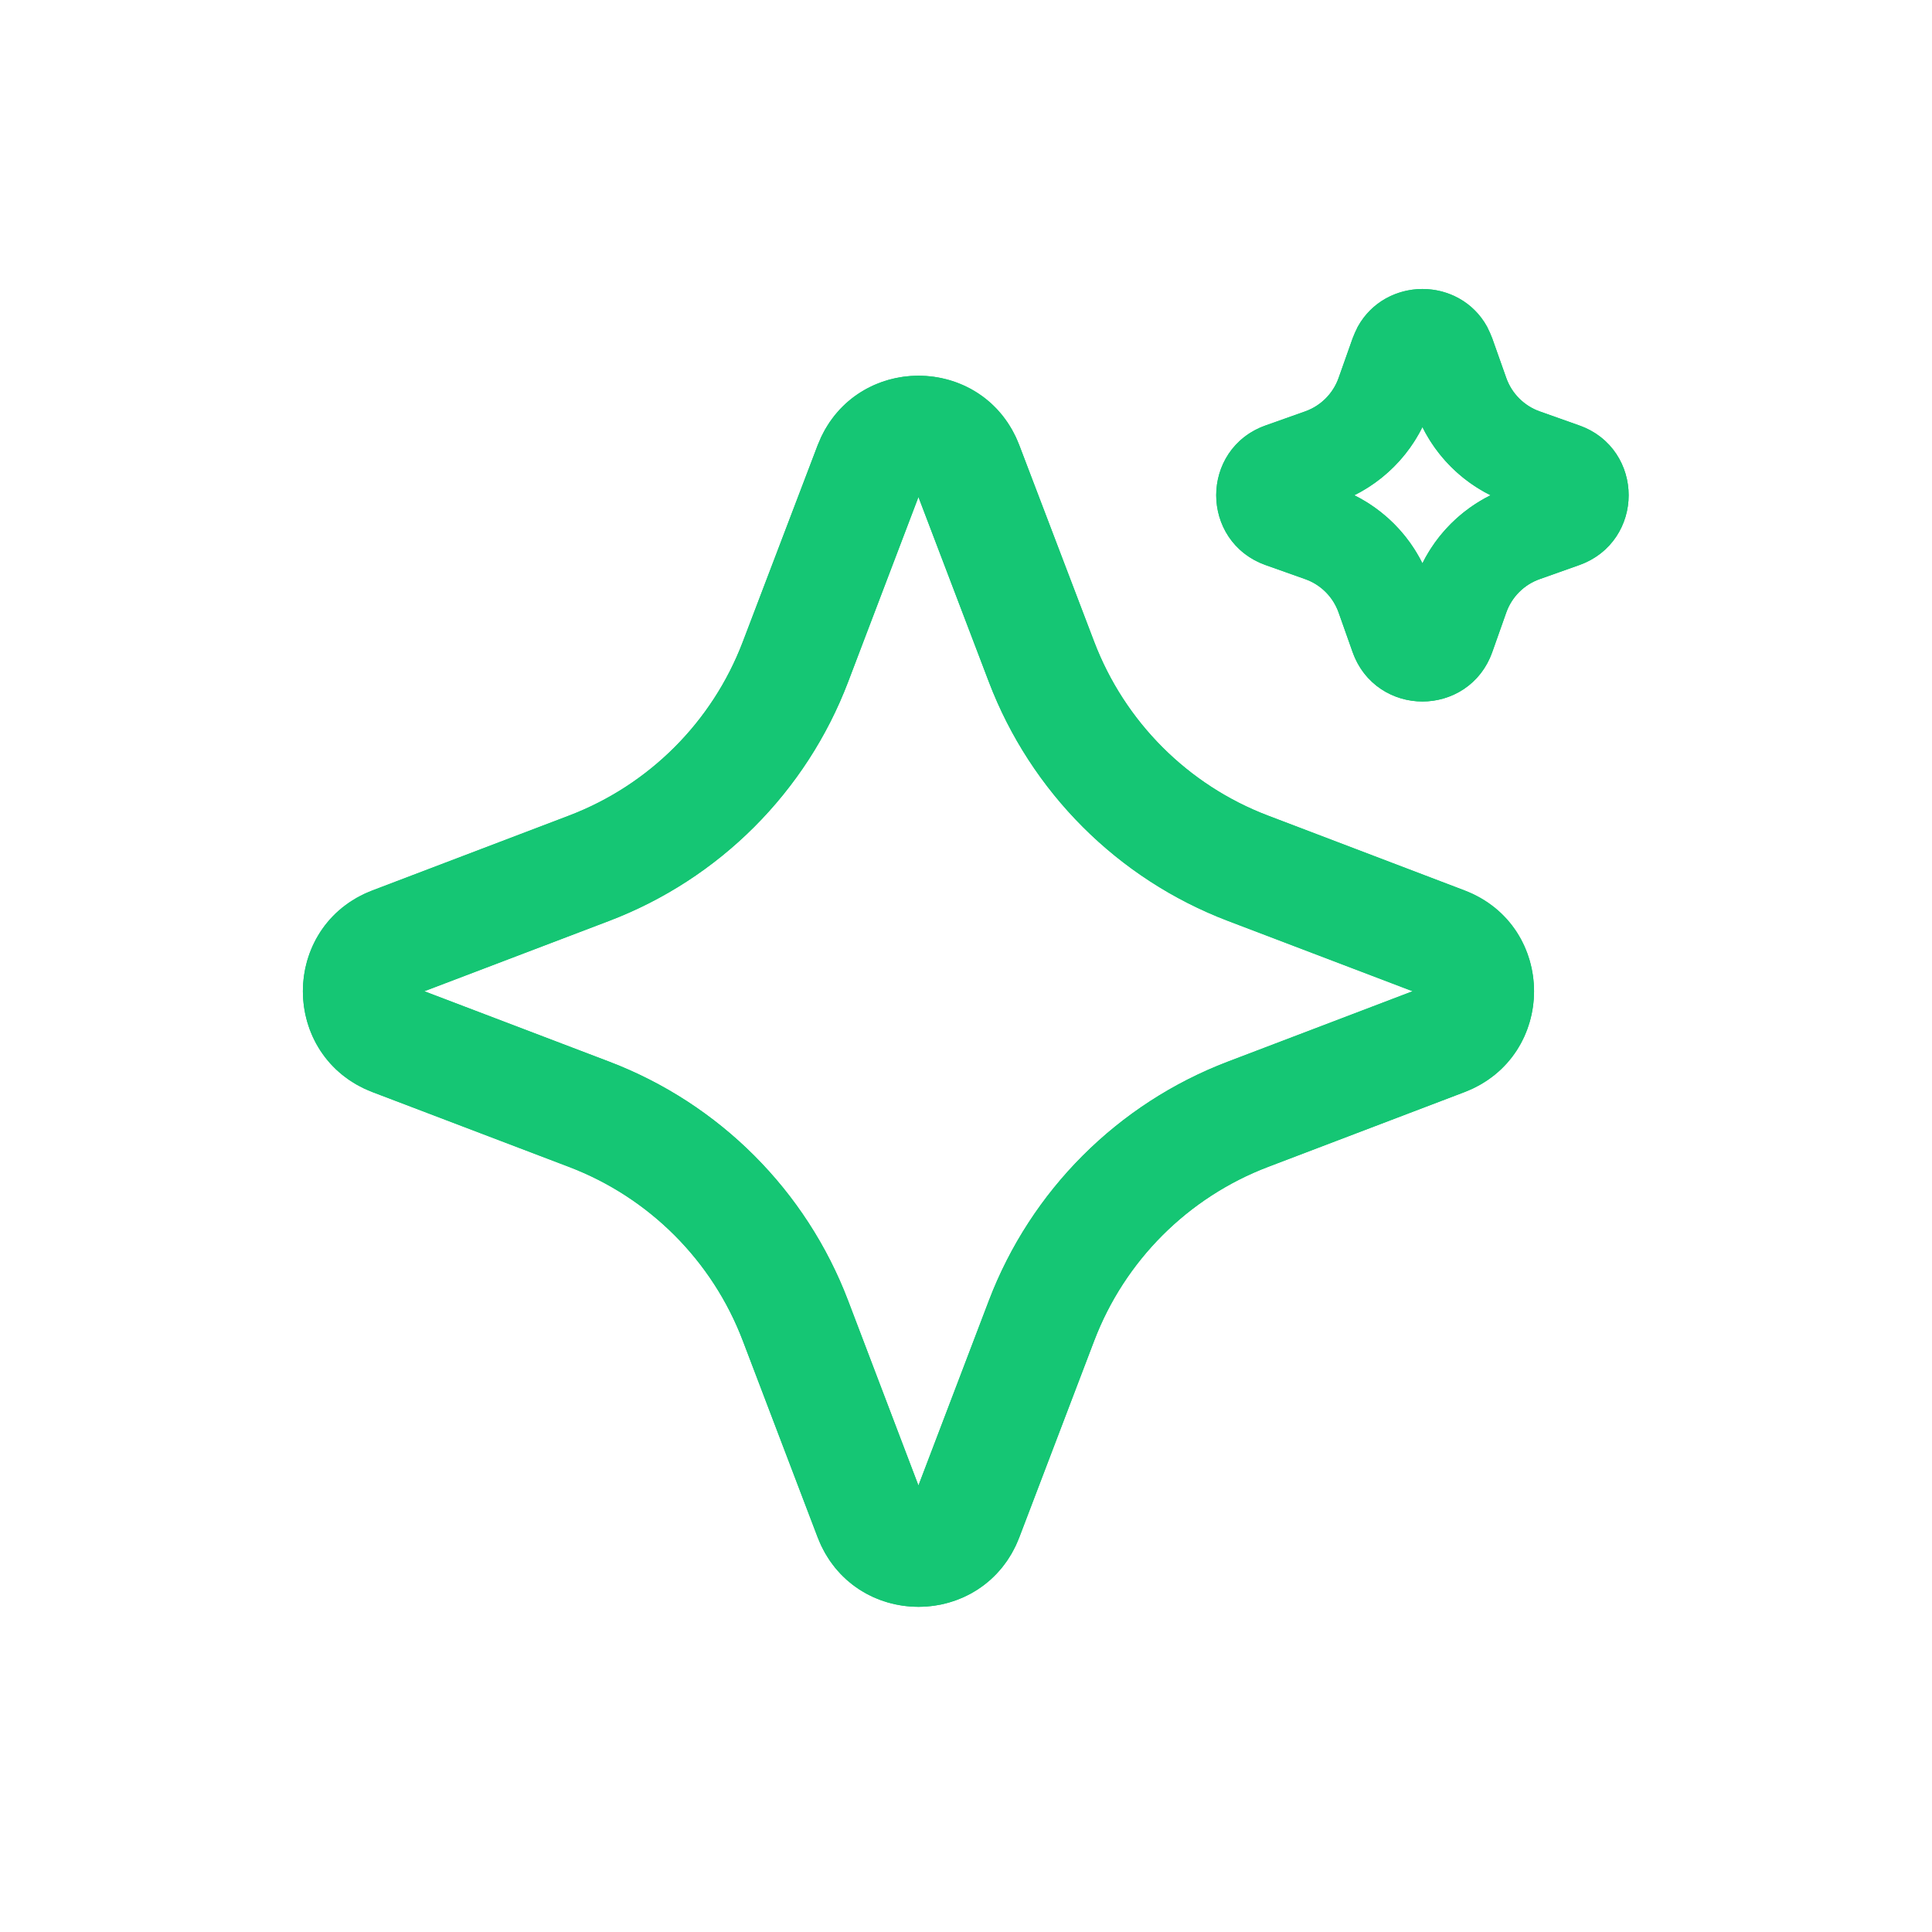
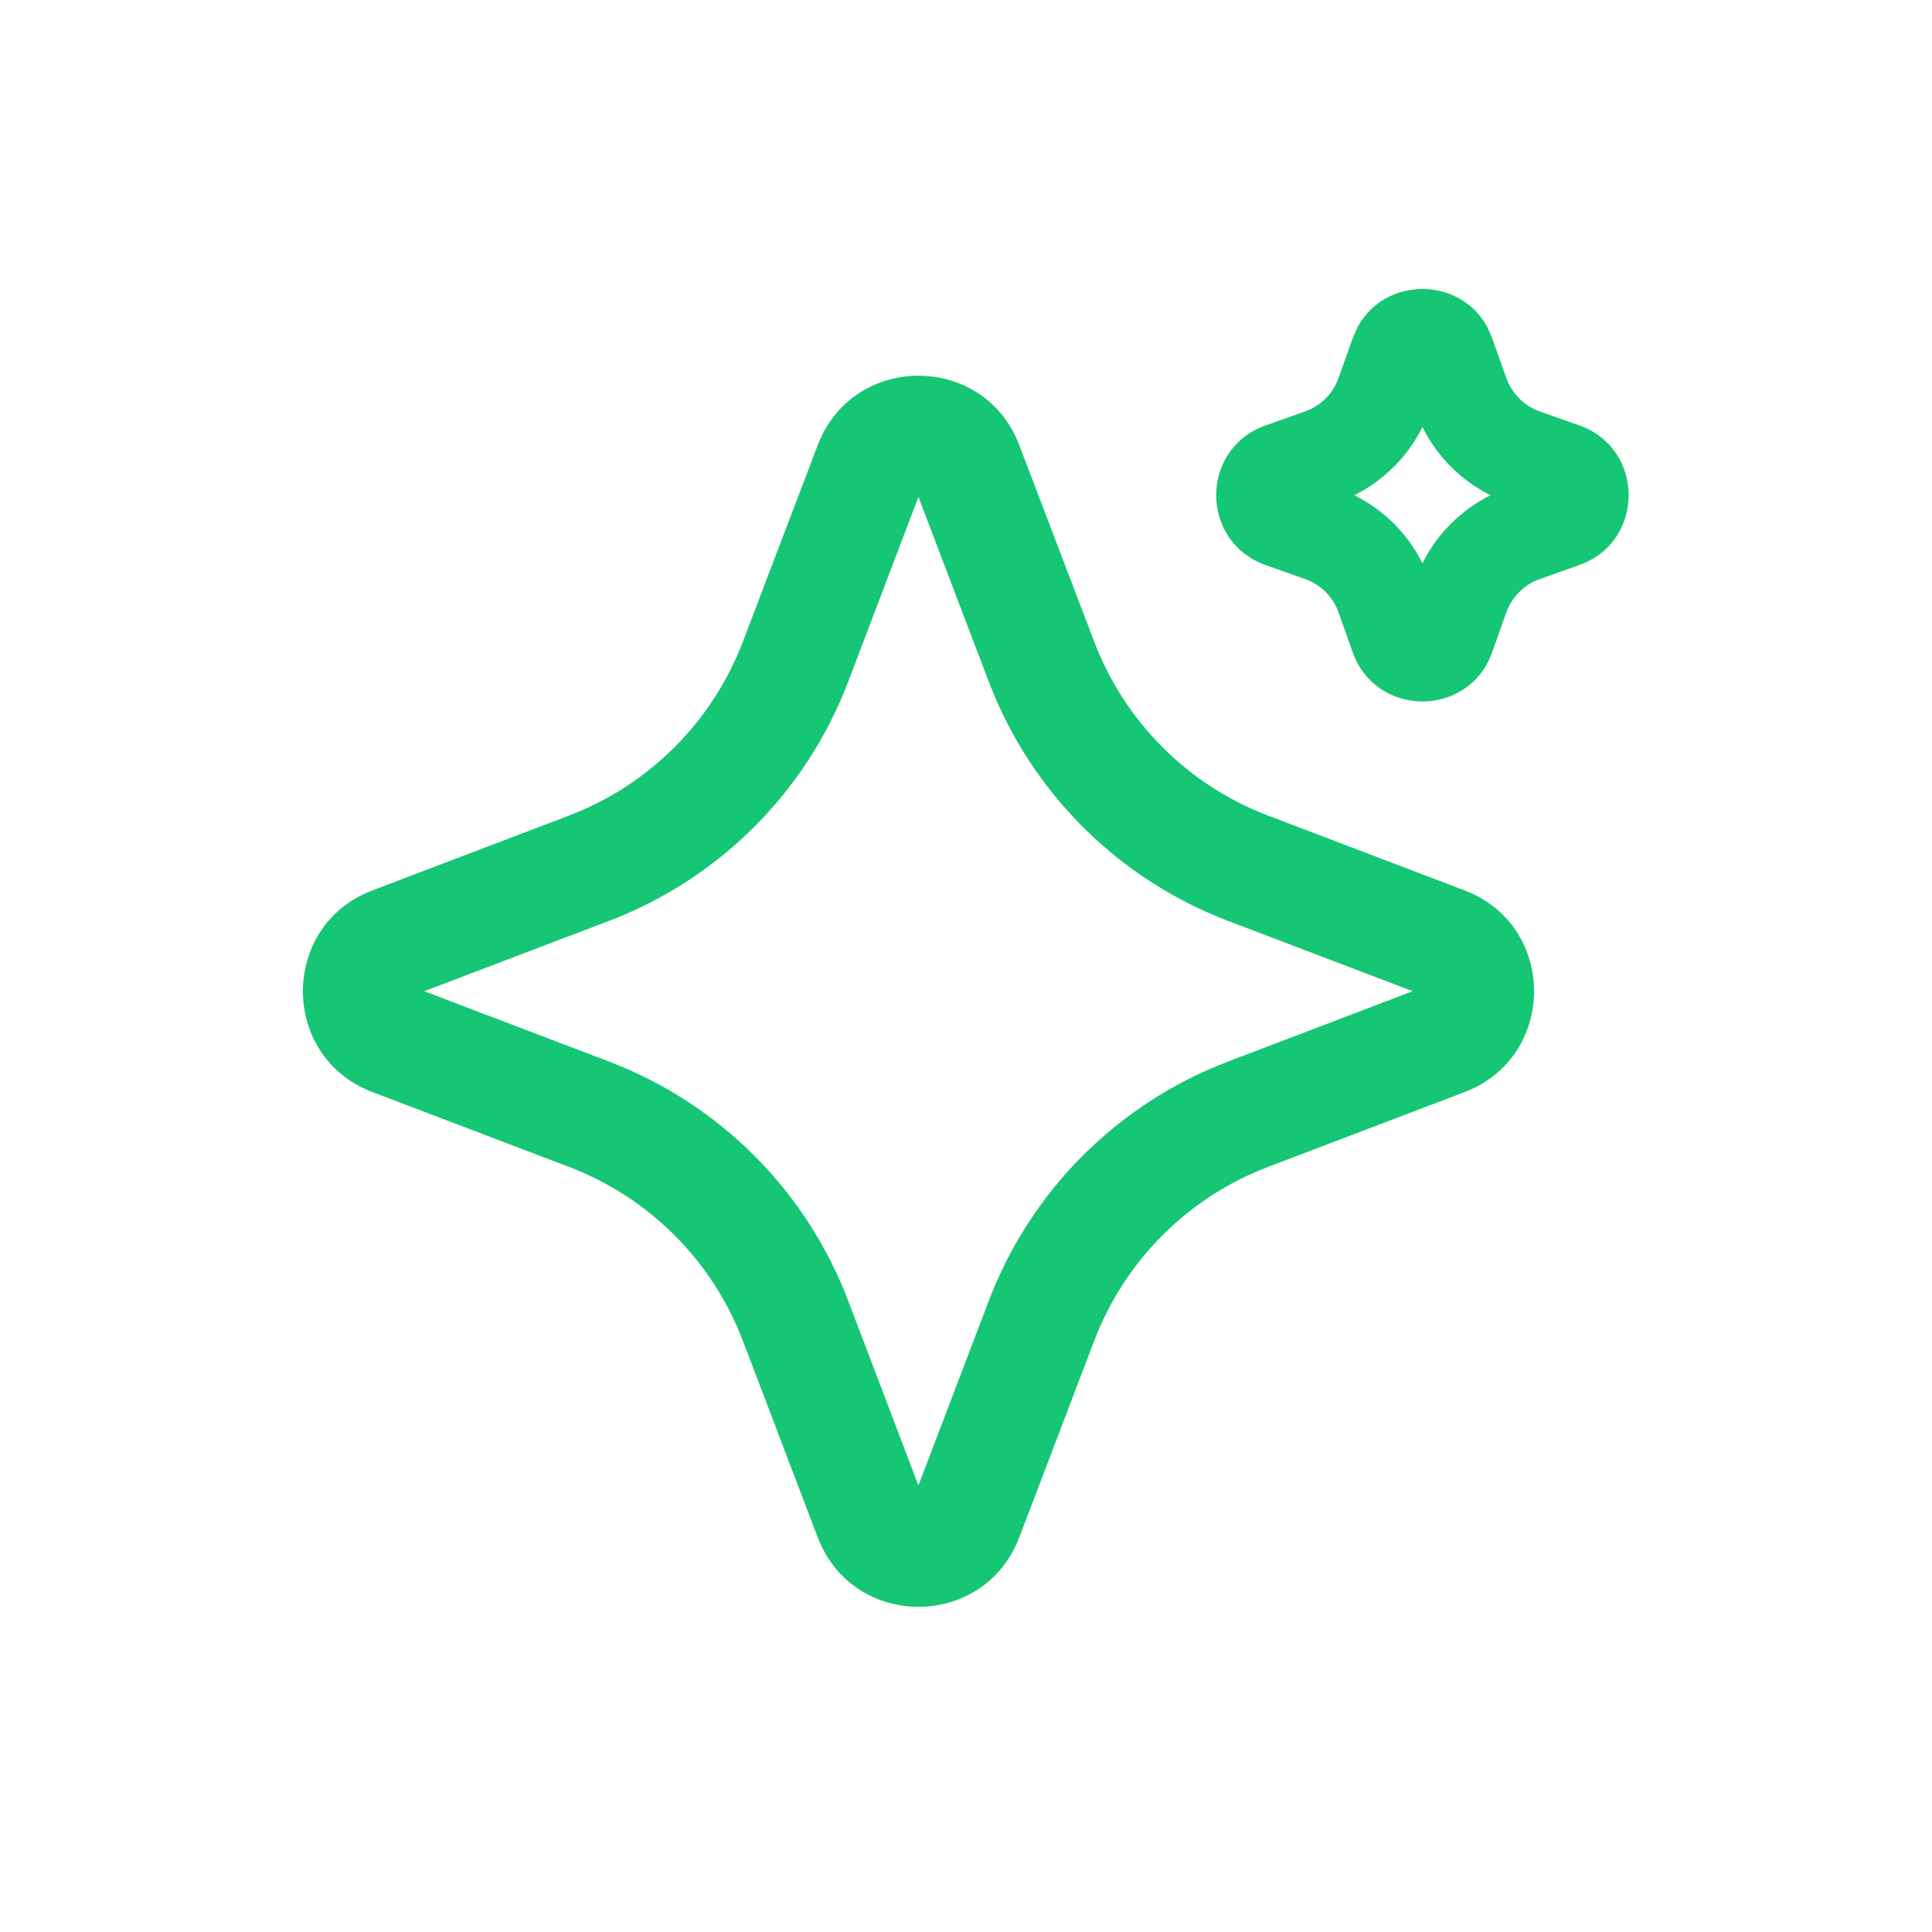
<svg xmlns="http://www.w3.org/2000/svg" width="24" height="24" viewBox="0 0 24 24" fill="none">
-   <path d="M16.414 5.676L15.921 5.851C15.637 5.951 15.637 6.353 15.921 6.454L16.414 6.629C16.778 6.758 17.064 7.044 17.194 7.408L17.368 7.901C17.469 8.186 17.871 8.186 17.972 7.901L18.146 7.408C18.275 7.044 18.562 6.758 18.926 6.629L19.419 6.454C19.703 6.353 19.703 5.951 19.419 5.851L18.926 5.676C18.562 5.547 18.275 5.26 18.146 4.896L17.972 4.403C17.871 4.119 17.469 4.119 17.368 4.403L17.194 4.896C17.064 5.26 16.778 5.547 16.414 5.676Z" stroke-width="1.2" stroke="#15C674" />
-   <path d="M7.318 10.786L4.875 11.716C4.325 11.925 4.325 12.703 4.875 12.912L7.318 13.842C8.499 14.292 9.432 15.225 9.881 16.406L10.811 18.849C11.021 19.398 11.799 19.398 12.008 18.849L12.938 16.406C13.388 15.225 14.321 14.292 15.502 13.842L17.944 12.912C18.494 12.703 18.494 11.925 17.944 11.716L15.502 10.786C14.321 10.336 13.388 9.403 12.938 8.222L12.008 5.78C11.799 5.23 11.021 5.23 10.811 5.78L9.881 8.222C9.432 9.403 8.499 10.336 7.318 10.786Z" stroke-width="1.4" stroke="#15C674" />
  <path d="M10.203 5.425C10.697 4.381 12.238 4.415 12.662 5.53L13.593 7.972C13.972 8.966 14.757 9.753 15.751 10.131L18.194 11.061C19.344 11.499 19.344 13.127 18.194 13.566L15.751 14.496C14.757 14.875 13.972 15.661 13.593 16.655L12.662 19.097C12.224 20.248 10.596 20.248 10.158 19.097L9.228 16.655C8.849 15.66 8.063 14.875 7.069 14.496L4.626 13.566C3.475 13.127 3.475 11.499 4.626 11.061L7.069 10.131C8.063 9.752 8.849 8.966 9.228 7.972L10.158 5.53L10.203 5.425ZM10.536 8.47C10.015 9.838 8.934 10.918 7.567 11.439L5.27 12.313L7.567 13.188C8.934 13.709 10.015 14.789 10.536 16.157L11.409 18.453L12.284 16.157C12.805 14.789 13.886 13.709 15.253 13.188L17.549 12.313L15.253 11.439C13.886 10.918 12.805 9.838 12.284 8.47L11.409 6.173L10.536 8.47Z" fill-rule="evenodd" clip-rule="evenodd" fill="#15C674" />
  <path d="M16.866 4.059C17.209 3.434 18.132 3.433 18.474 4.059L18.537 4.203L18.712 4.696C18.781 4.889 18.933 5.041 19.126 5.11L19.619 5.285C20.436 5.574 20.436 6.729 19.619 7.019L19.126 7.194C18.933 7.262 18.781 7.415 18.712 7.608L18.537 8.101C18.248 8.918 17.093 8.918 16.803 8.101L16.628 7.608C16.56 7.415 16.407 7.262 16.214 7.194L15.721 7.019C14.904 6.729 14.904 5.574 15.721 5.285L16.214 5.11C16.407 5.041 16.56 4.889 16.628 4.696L16.803 4.203L16.866 4.059ZM17.67 5.305C17.488 5.672 17.19 5.969 16.824 6.152C17.19 6.334 17.488 6.631 17.67 6.997C17.852 6.631 18.15 6.334 18.516 6.152C18.149 5.969 17.852 5.672 17.67 5.305Z" fill-rule="evenodd" clip-rule="evenodd" fill="#15C674" />
</svg>
